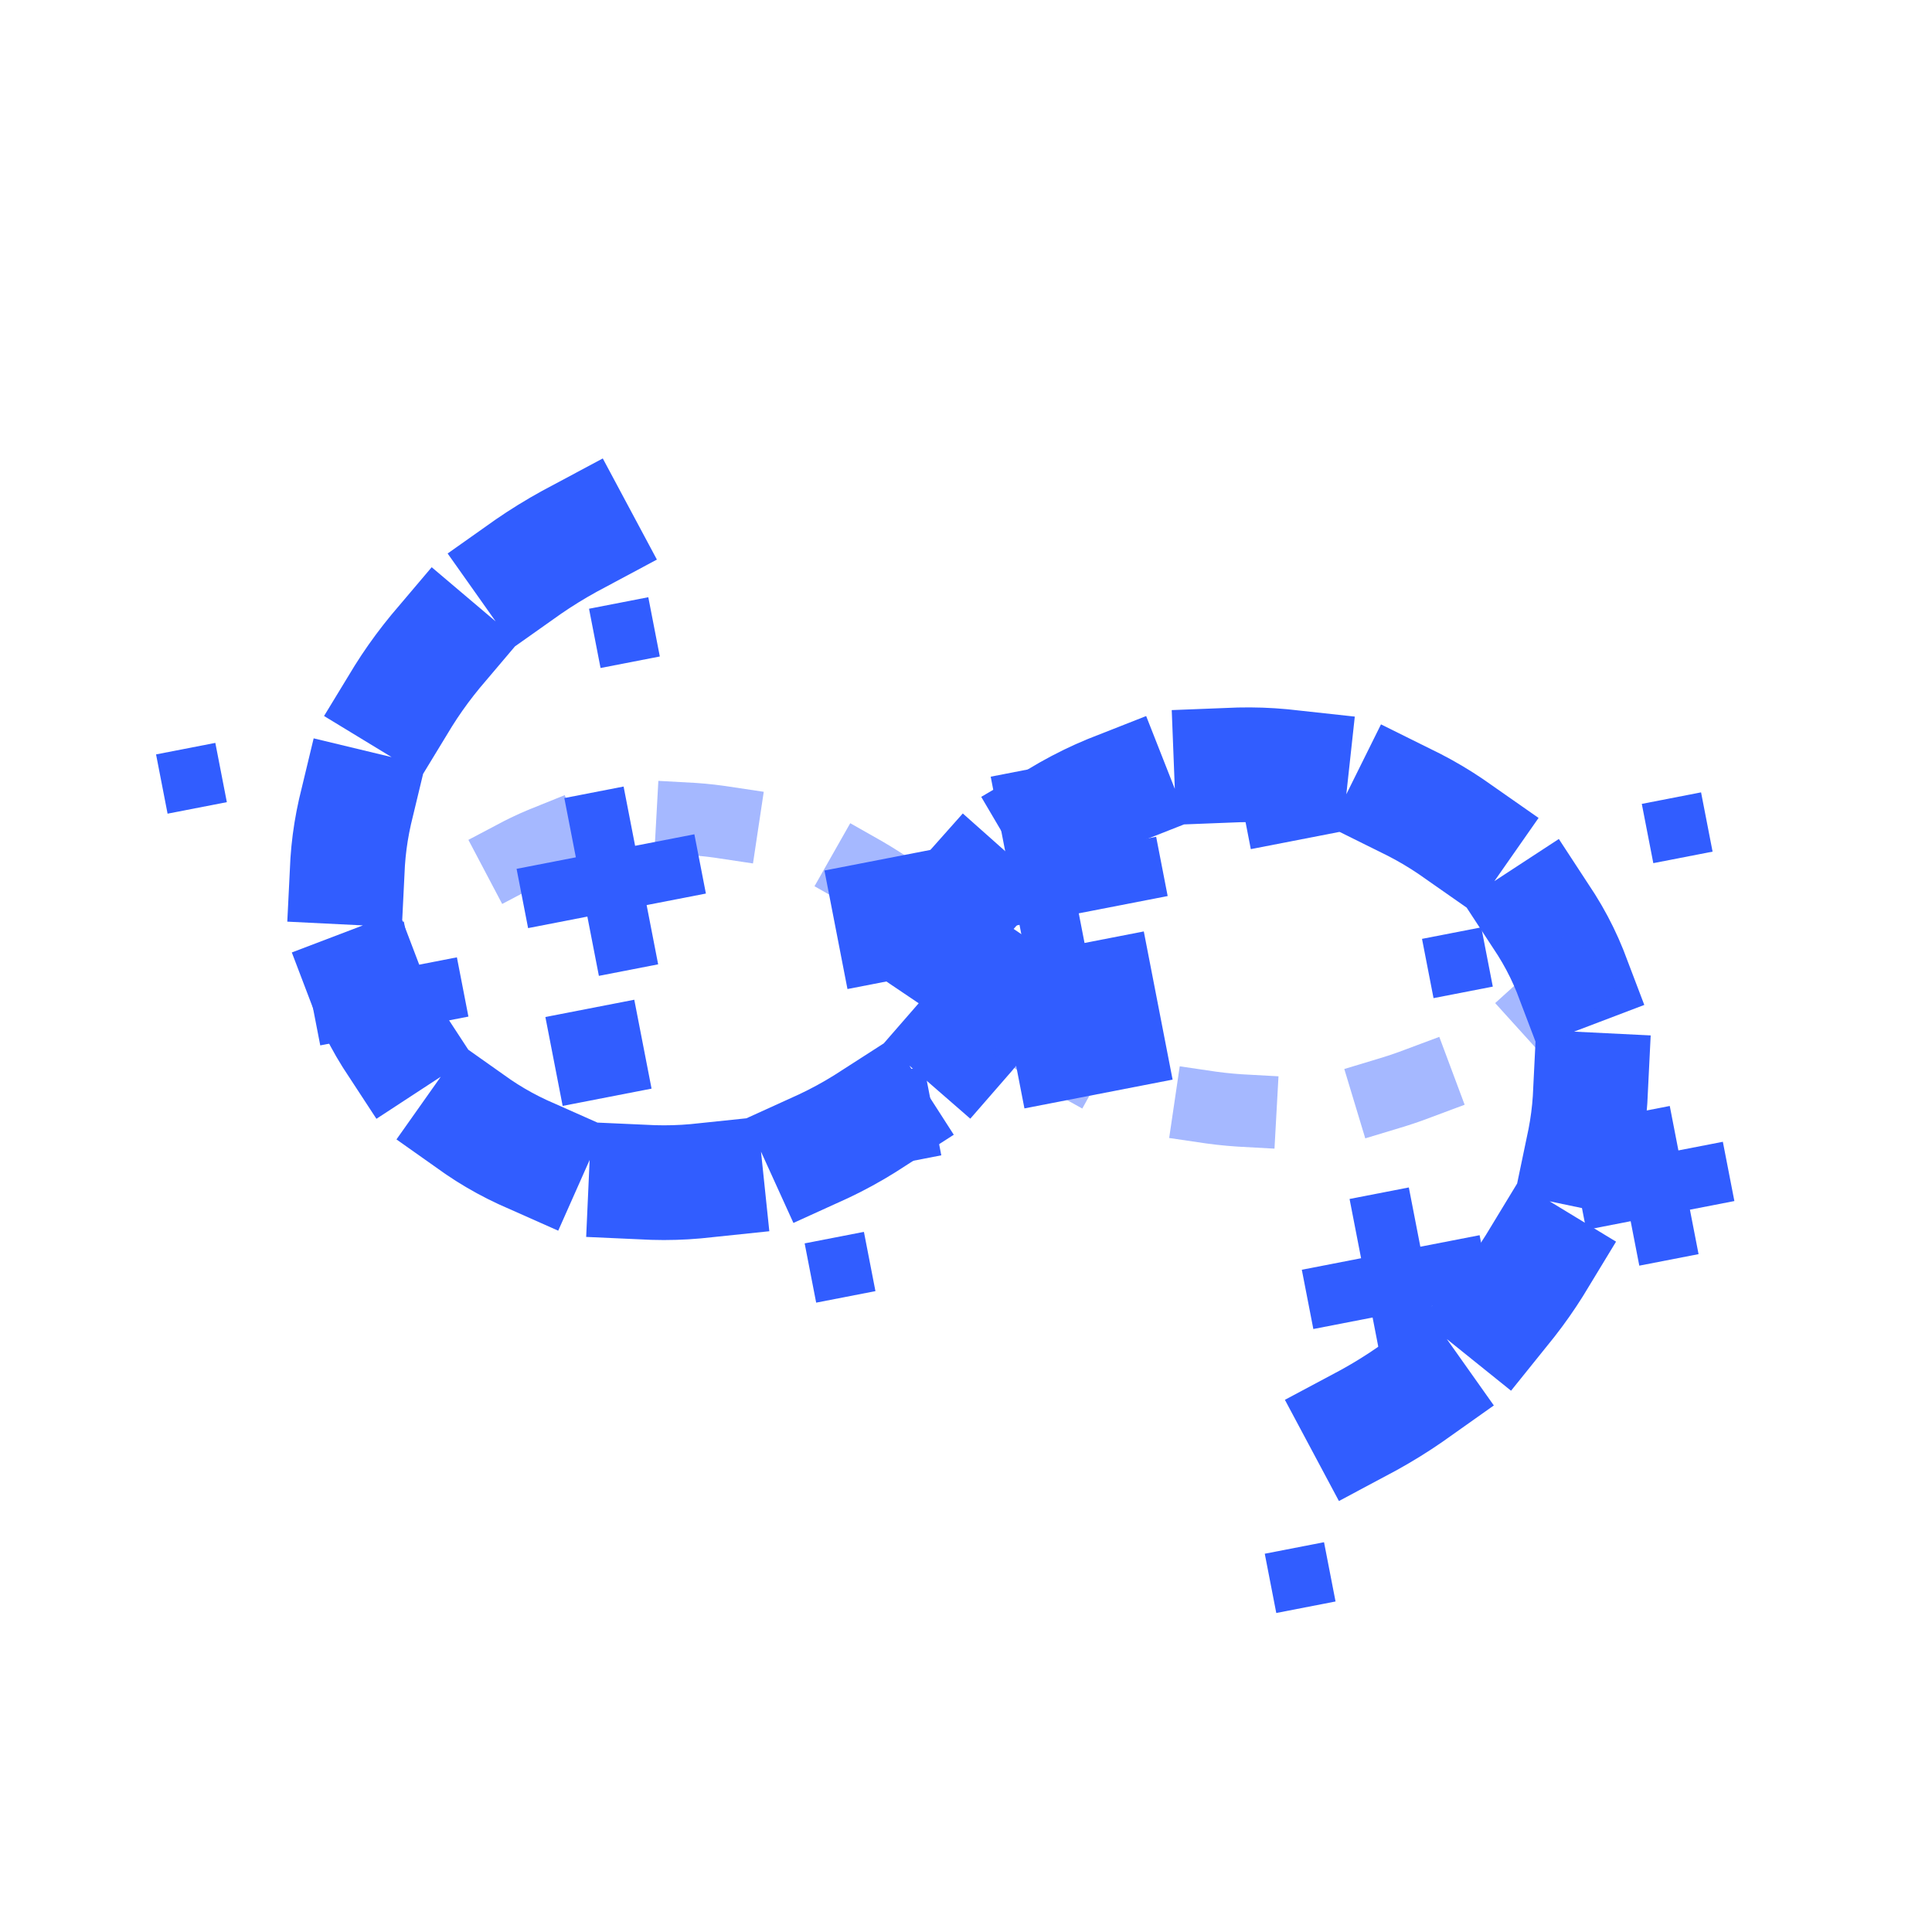
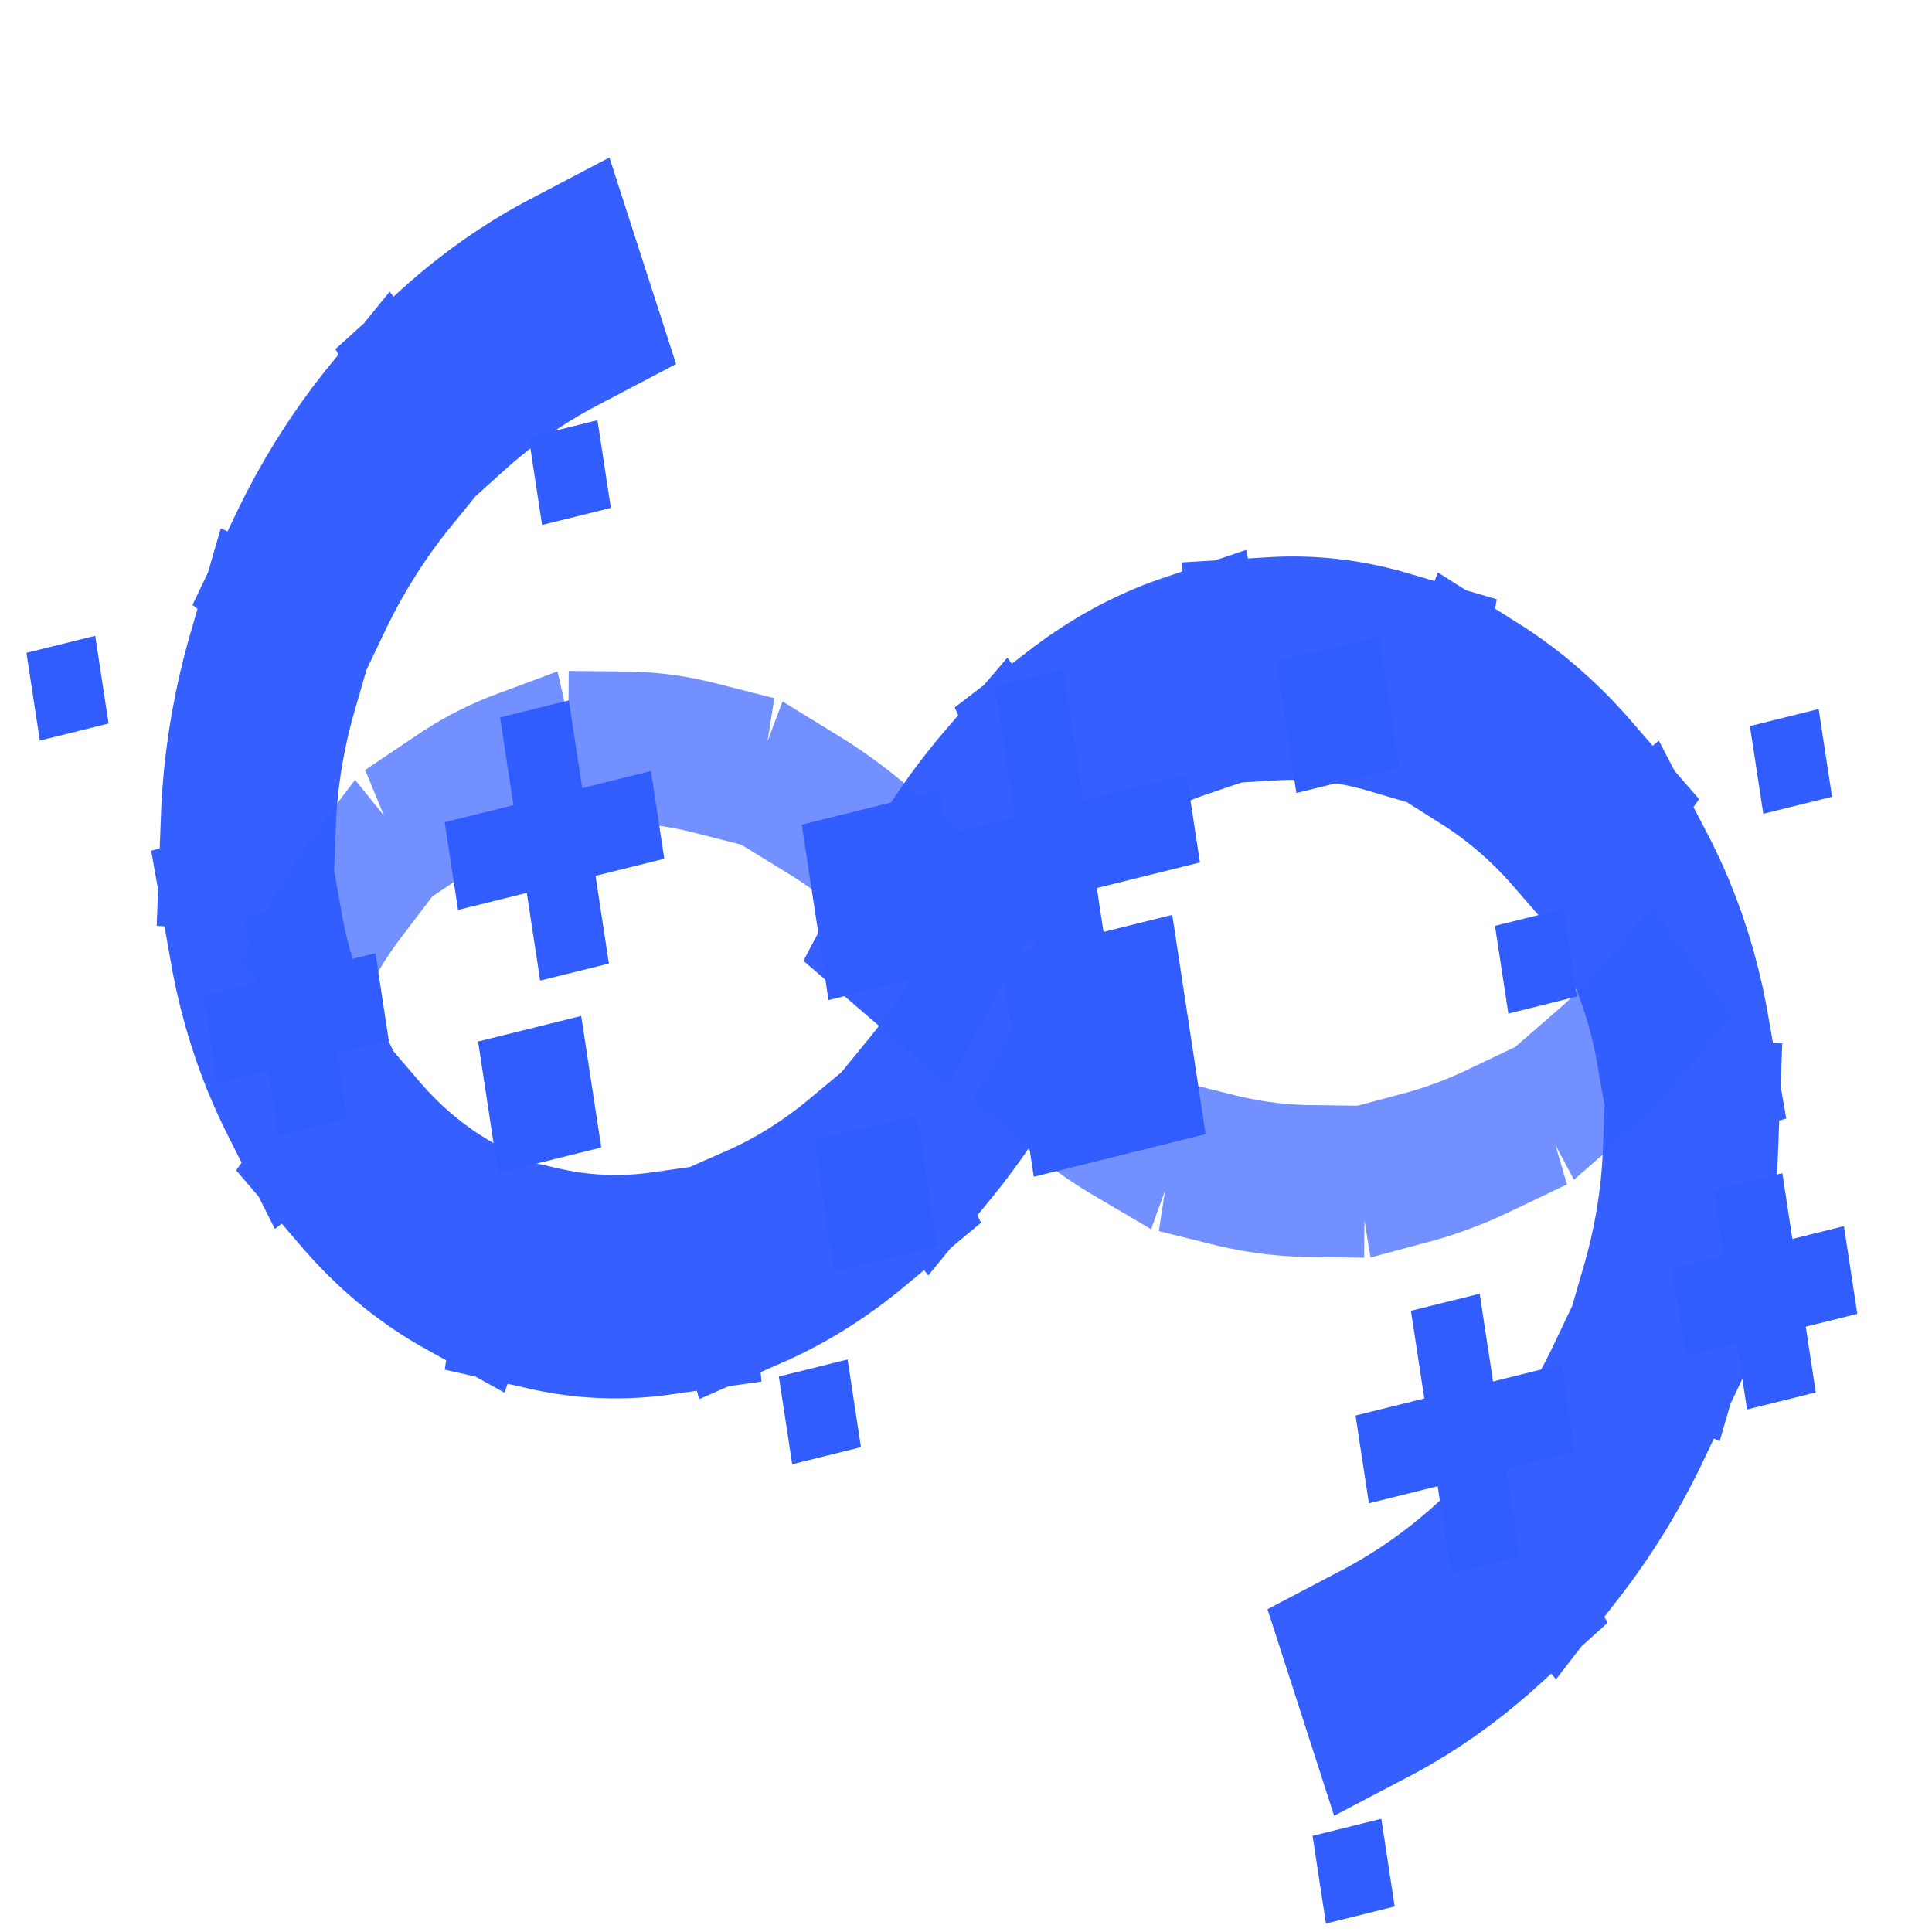
<svg xmlns="http://www.w3.org/2000/svg" viewBox="0 0 64 64">
  <style>
    .galaxy {
      transform-box: view-box;
      transform-origin: 32px 32px;
      animation: drift 9s ease-in-out infinite alternate;
    }

    .arm {
      fill: none;
      stroke: #315dff;
      stroke-linecap: square;
-       stroke-width: 3.8;
-       stroke-dasharray: 2 4;
+       stroke-width: 5;
+       stroke-dasharray: 3.4 2.6;
+       opacity: .98;
      animation: flow 7s linear infinite;
    }

    .arm--quiet {
-       stroke-width: 2.4;
-       stroke-dasharray: 1 5;
-       opacity: .44;
+       stroke-width: 3.4;
+       stroke-dasharray: 2.2 3.2;
+       opacity: .68;
      animation-direction: reverse;
    }

    .particle {
      fill: #315dff;
      animation: twinkle 4.8s steps(2, jump-none) infinite;
      transform-box: fill-box;
      transform-origin: center;
    }

    .particle--2 {
      animation-delay: -1.6s;
    }

    .particle--3 {
      animation-delay: -3.2s;
    }

    @keyframes drift {
      from { transform: rotate(-13deg) translate(-.35px, .25px); }
      to { transform: rotate(-9deg) translate(.35px, -.25px); }
    }

    @keyframes flow {
      to { stroke-dashoffset: -24; }
    }

    @keyframes twinkle {
      0%, 100% { opacity: .36; transform: scale(.82); }
      50% { opacity: 1; transform: scale(1); }
    }

    @media (prefers-reduced-motion: reduce) {
      .galaxy,
      .arm,
      .particle {
        animation: none;
      }
    }
  </style>
-   <g class="galaxy" transform="rotate(-11 32 32)">
-     <path class="arm" d="M31 31C38 24 48 27 51 34C54 41 48 49 39 50" />
-     <path class="arm" d="M33 33C26 40 16 38 13 31C10 24 16 16 25 15" />
-     <path class="arm arm--quiet" d="M30 29C25 24 18 24 14 28" />
-     <path class="arm arm--quiet" d="M34 35C39 40 47 40 52 36" />
-     <g class="particle">
-       <rect x="28" y="28" width="4" height="4" />
-       <rect x="33" y="32" width="5" height="5" />
-       <rect x="27" y="35" width="3" height="3" />
-       <path d="M34 26h2v3h3v2h-3v3h-2v-3h-3v-2h3z" />
+   <g transform="translate(32 32) scale(1.16 1.48) translate(-32 -32)">
+     <g class="galaxy" transform="rotate(-11 32 32)">
+       <path class="arm" d="M31 31C38 24 48 27 51 34C54 41 48 49 39 50" />
+       <path class="arm" d="M33 33C26 40 16 38 13 31C10 24 16 16 25 15" />
+       <path class="arm arm--quiet" d="M30 29C25 24 18 24 14 28" />
+       <path class="arm arm--quiet" d="M34 35C39 40 47 40 52 36" />
+       <g class="particle">
+         <rect x="28" y="28" width="4" height="4" />
+         <rect x="33" y="32" width="5" height="5" />
+         <rect x="27" y="35" width="3" height="3" />
+         <path d="M34 26h2v3h3v2h-3v3h-2v-3h-3v-2h3z" />
+       </g>
+       <g class="particle particle--2">
+         <rect x="42" y="27" width="3" height="3" />
+         <rect x="47" y="34" width="2" height="2" />
+         <path d="M43 42h2v2h2v2h-2v2h-2v-2h-2v-2h2z" />
+         <path d="M52 41h2v5h-2zM50.5 42.5h5v2h-5z" />
+       </g>
+       <g class="particle particle--3">
+         <rect x="18" y="31" width="3" height="3" />
+         <rect x="22" y="18" width="2" height="2" />
+         <path d="M20 24h2v2h2v2h-2v2h-2v-2h-2v-2h2z" />
+         <path d="M12 27h2v5h-2zM10.5 28.5h5v2h-5z" />
+         <rect x="25" y="40" width="2" height="2" />
+       </g>
+       <rect class="particle particle--2" x="7" y="20" width="2" height="2" />
+       <rect class="particle" x="55" y="31" width="2" height="2" />
+       <rect class="particle particle--3" x="38" y="53" width="2" height="2" />
    </g>
-     <g class="particle particle--2">
-       <rect x="42" y="27" width="3" height="3" />
-       <rect x="47" y="34" width="2" height="2" />
-       <path d="M43 42h2v2h2v2h-2v2h-2v-2h-2v-2h2z" />
-       <path d="M52 41h2v5h-2zM50.5 42.5h5v2h-5z" />
-     </g>
-     <g class="particle particle--3">
-       <rect x="18" y="31" width="3" height="3" />
-       <rect x="22" y="18" width="2" height="2" />
-       <path d="M20 24h2v2h2v2h-2v2h-2v-2h-2v-2h2z" />
-       <path d="M12 27h2v5h-2zM10.5 28.5h5v2h-5z" />
-       <rect x="25" y="40" width="2" height="2" />
-     </g>
-     <rect class="particle particle--2" x="7" y="20" width="2" height="2" />
-     <rect class="particle" x="55" y="31" width="2" height="2" />
-     <rect class="particle particle--3" x="38" y="53" width="2" height="2" />
  </g>
</svg>
